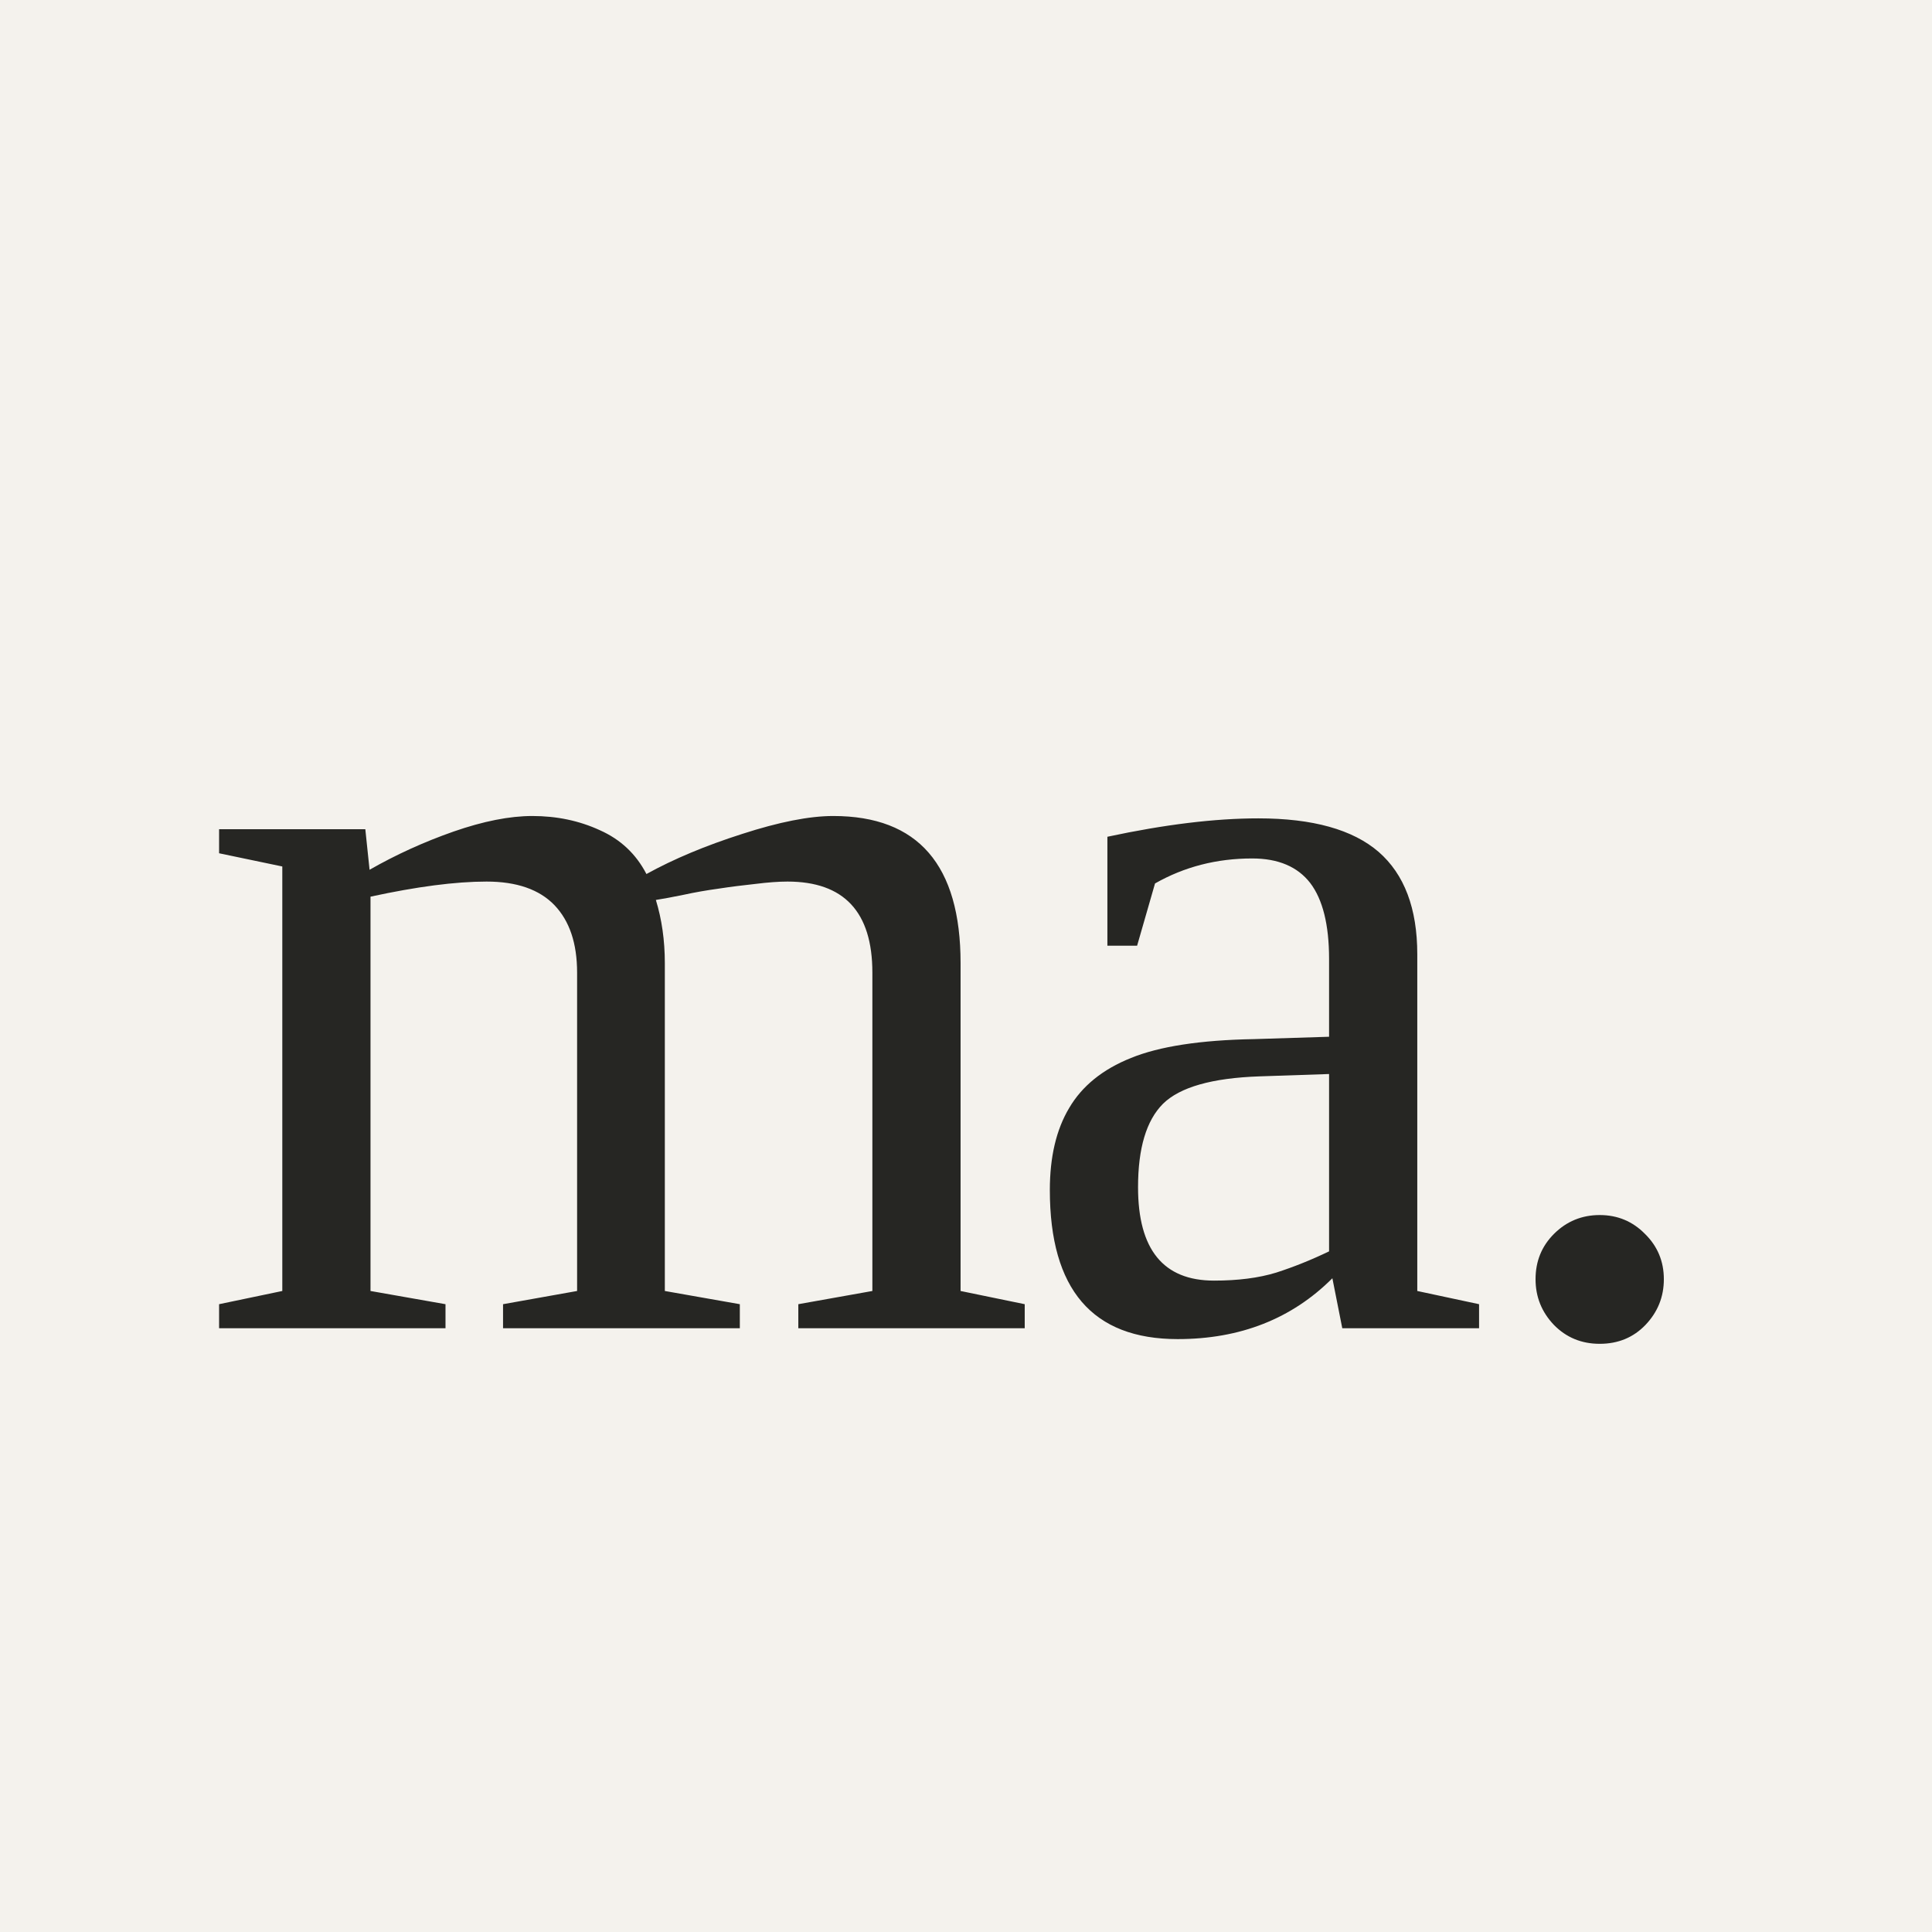
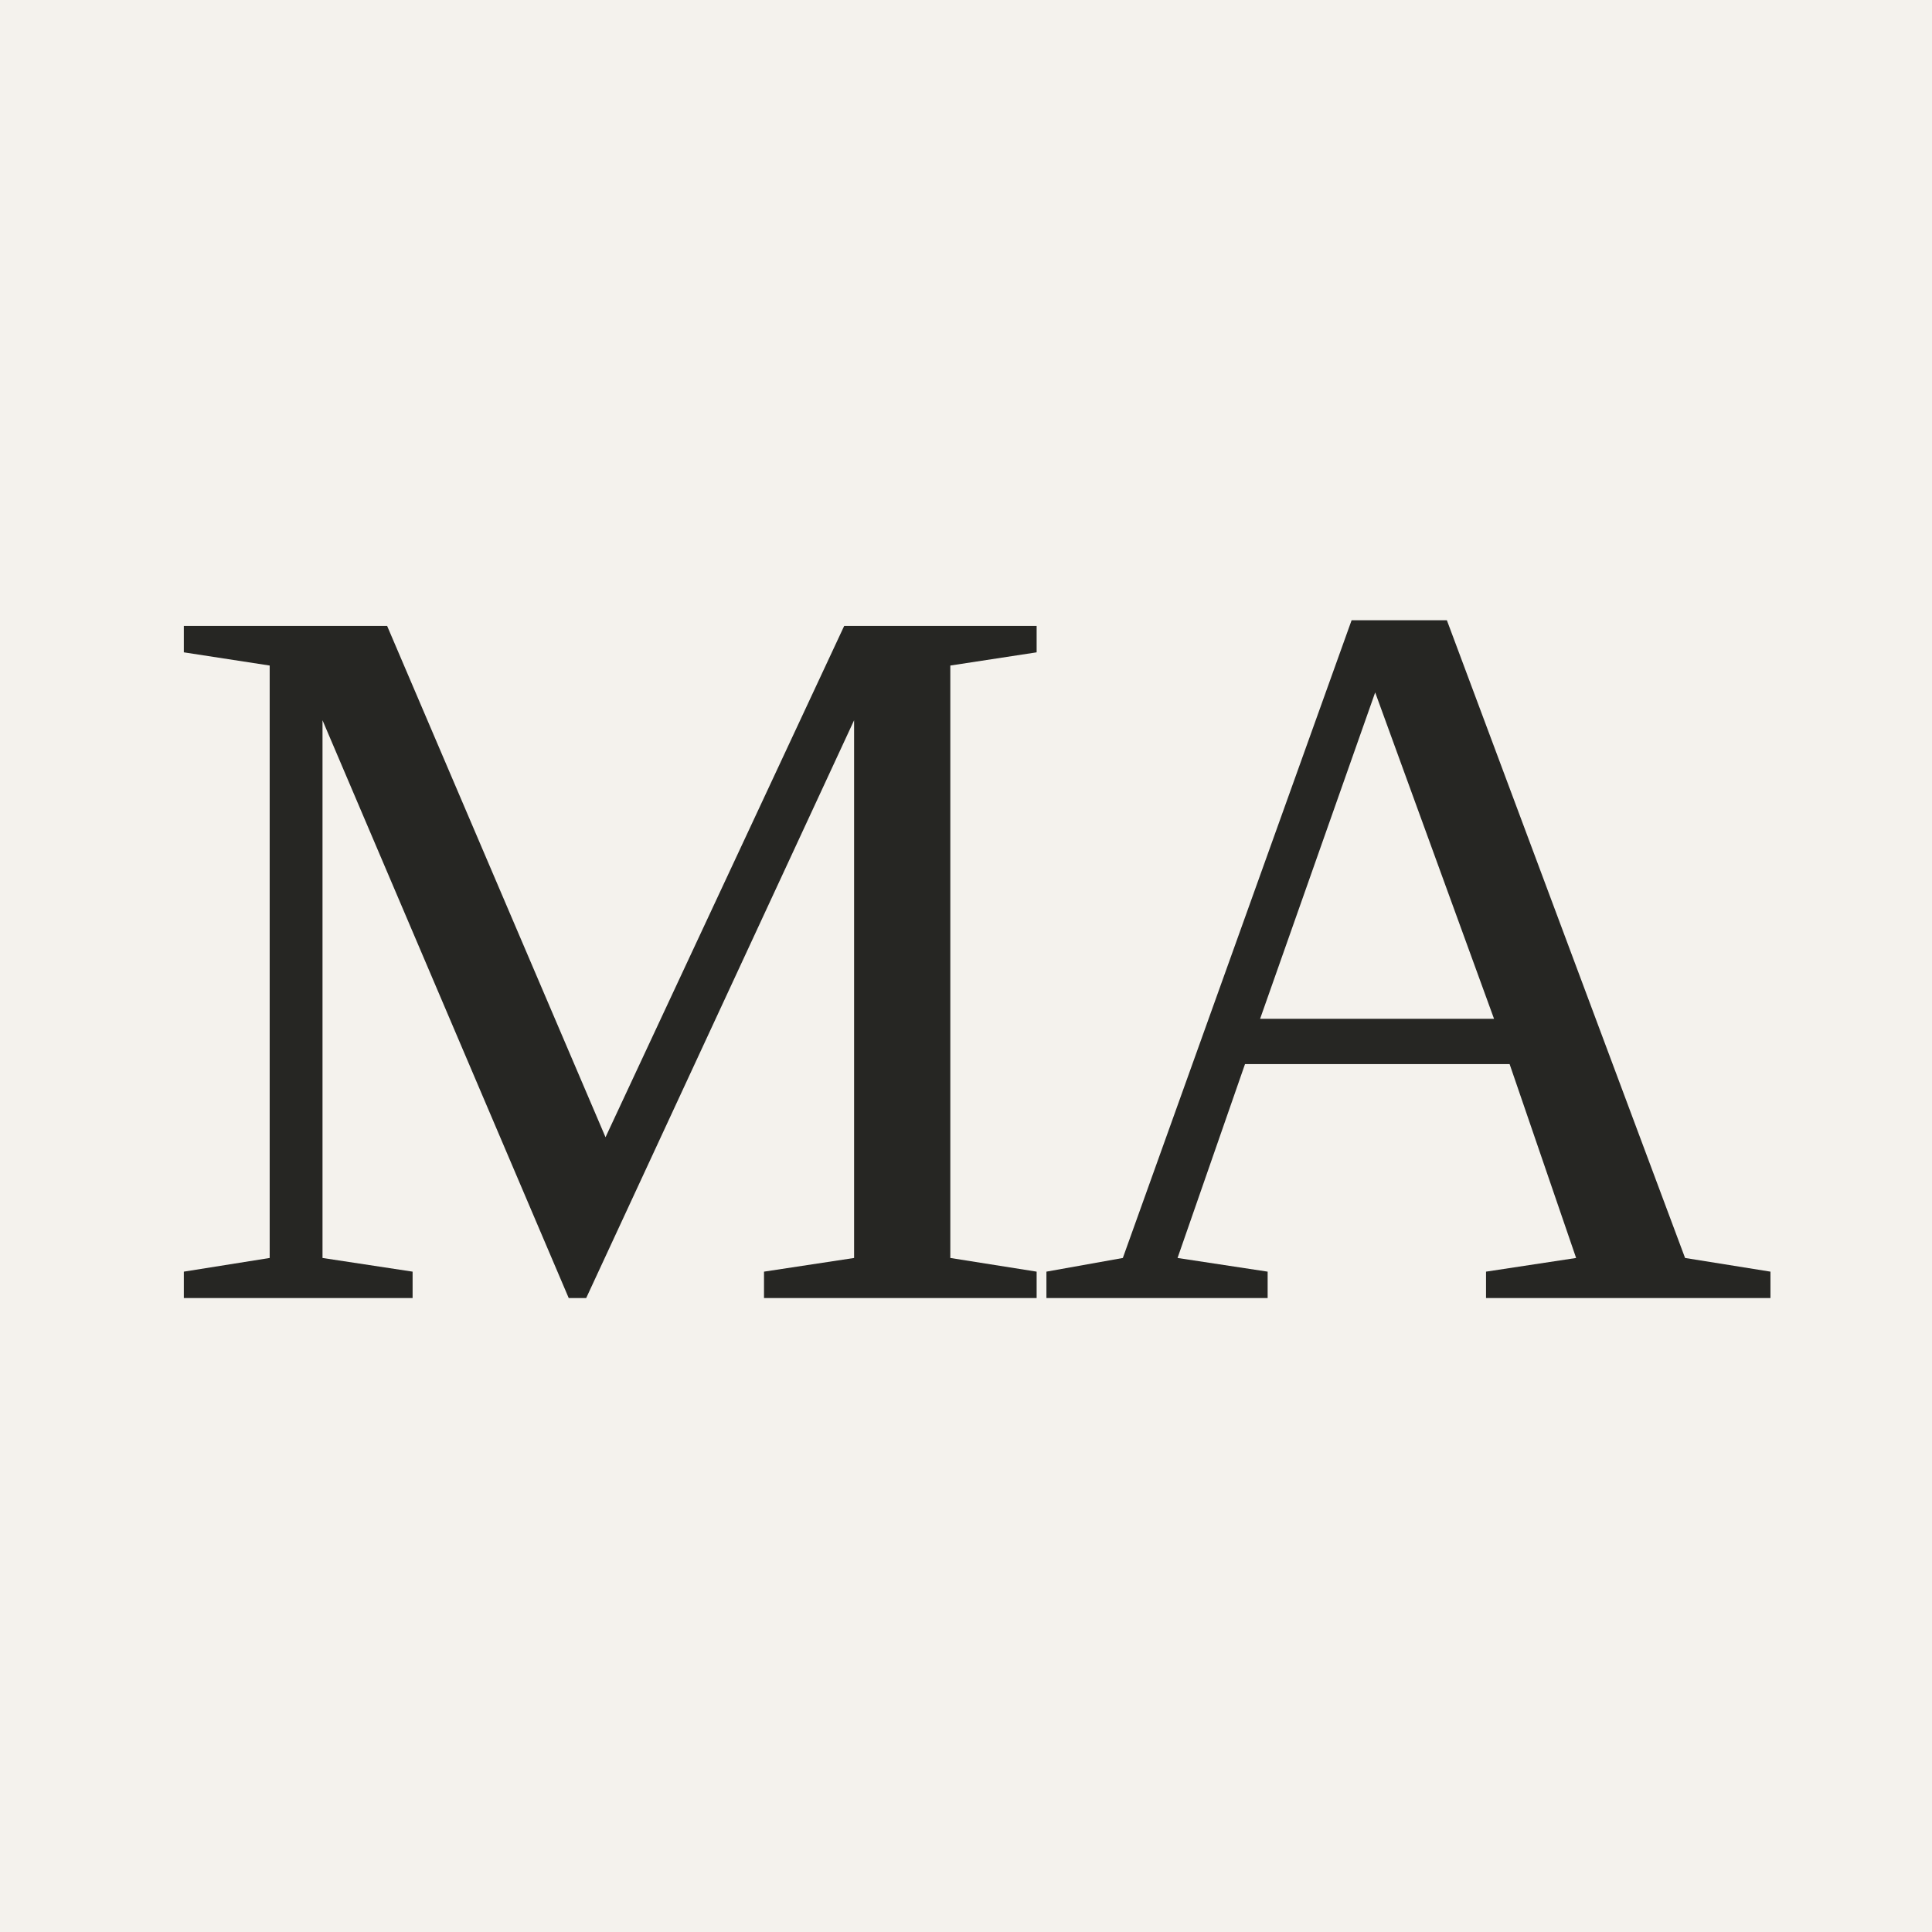
<svg xmlns="http://www.w3.org/2000/svg" viewBox="0 0 64 64">
  <rect width="64" height="64" fill="#f4f2ed" />
-   <text x="32" y="44" text-anchor="middle" font-family="Georgia, 'Times New Roman', serif" font-size="36" letter-spacing="-1" fill="#262623">ma.</text>
+   <text x="32" y="43" text-anchor="middle" font-family="Georgia, 'Times New Roman', serif" font-size="34" letter-spacing="-1" fill="#262623">MA</text>
</svg>
